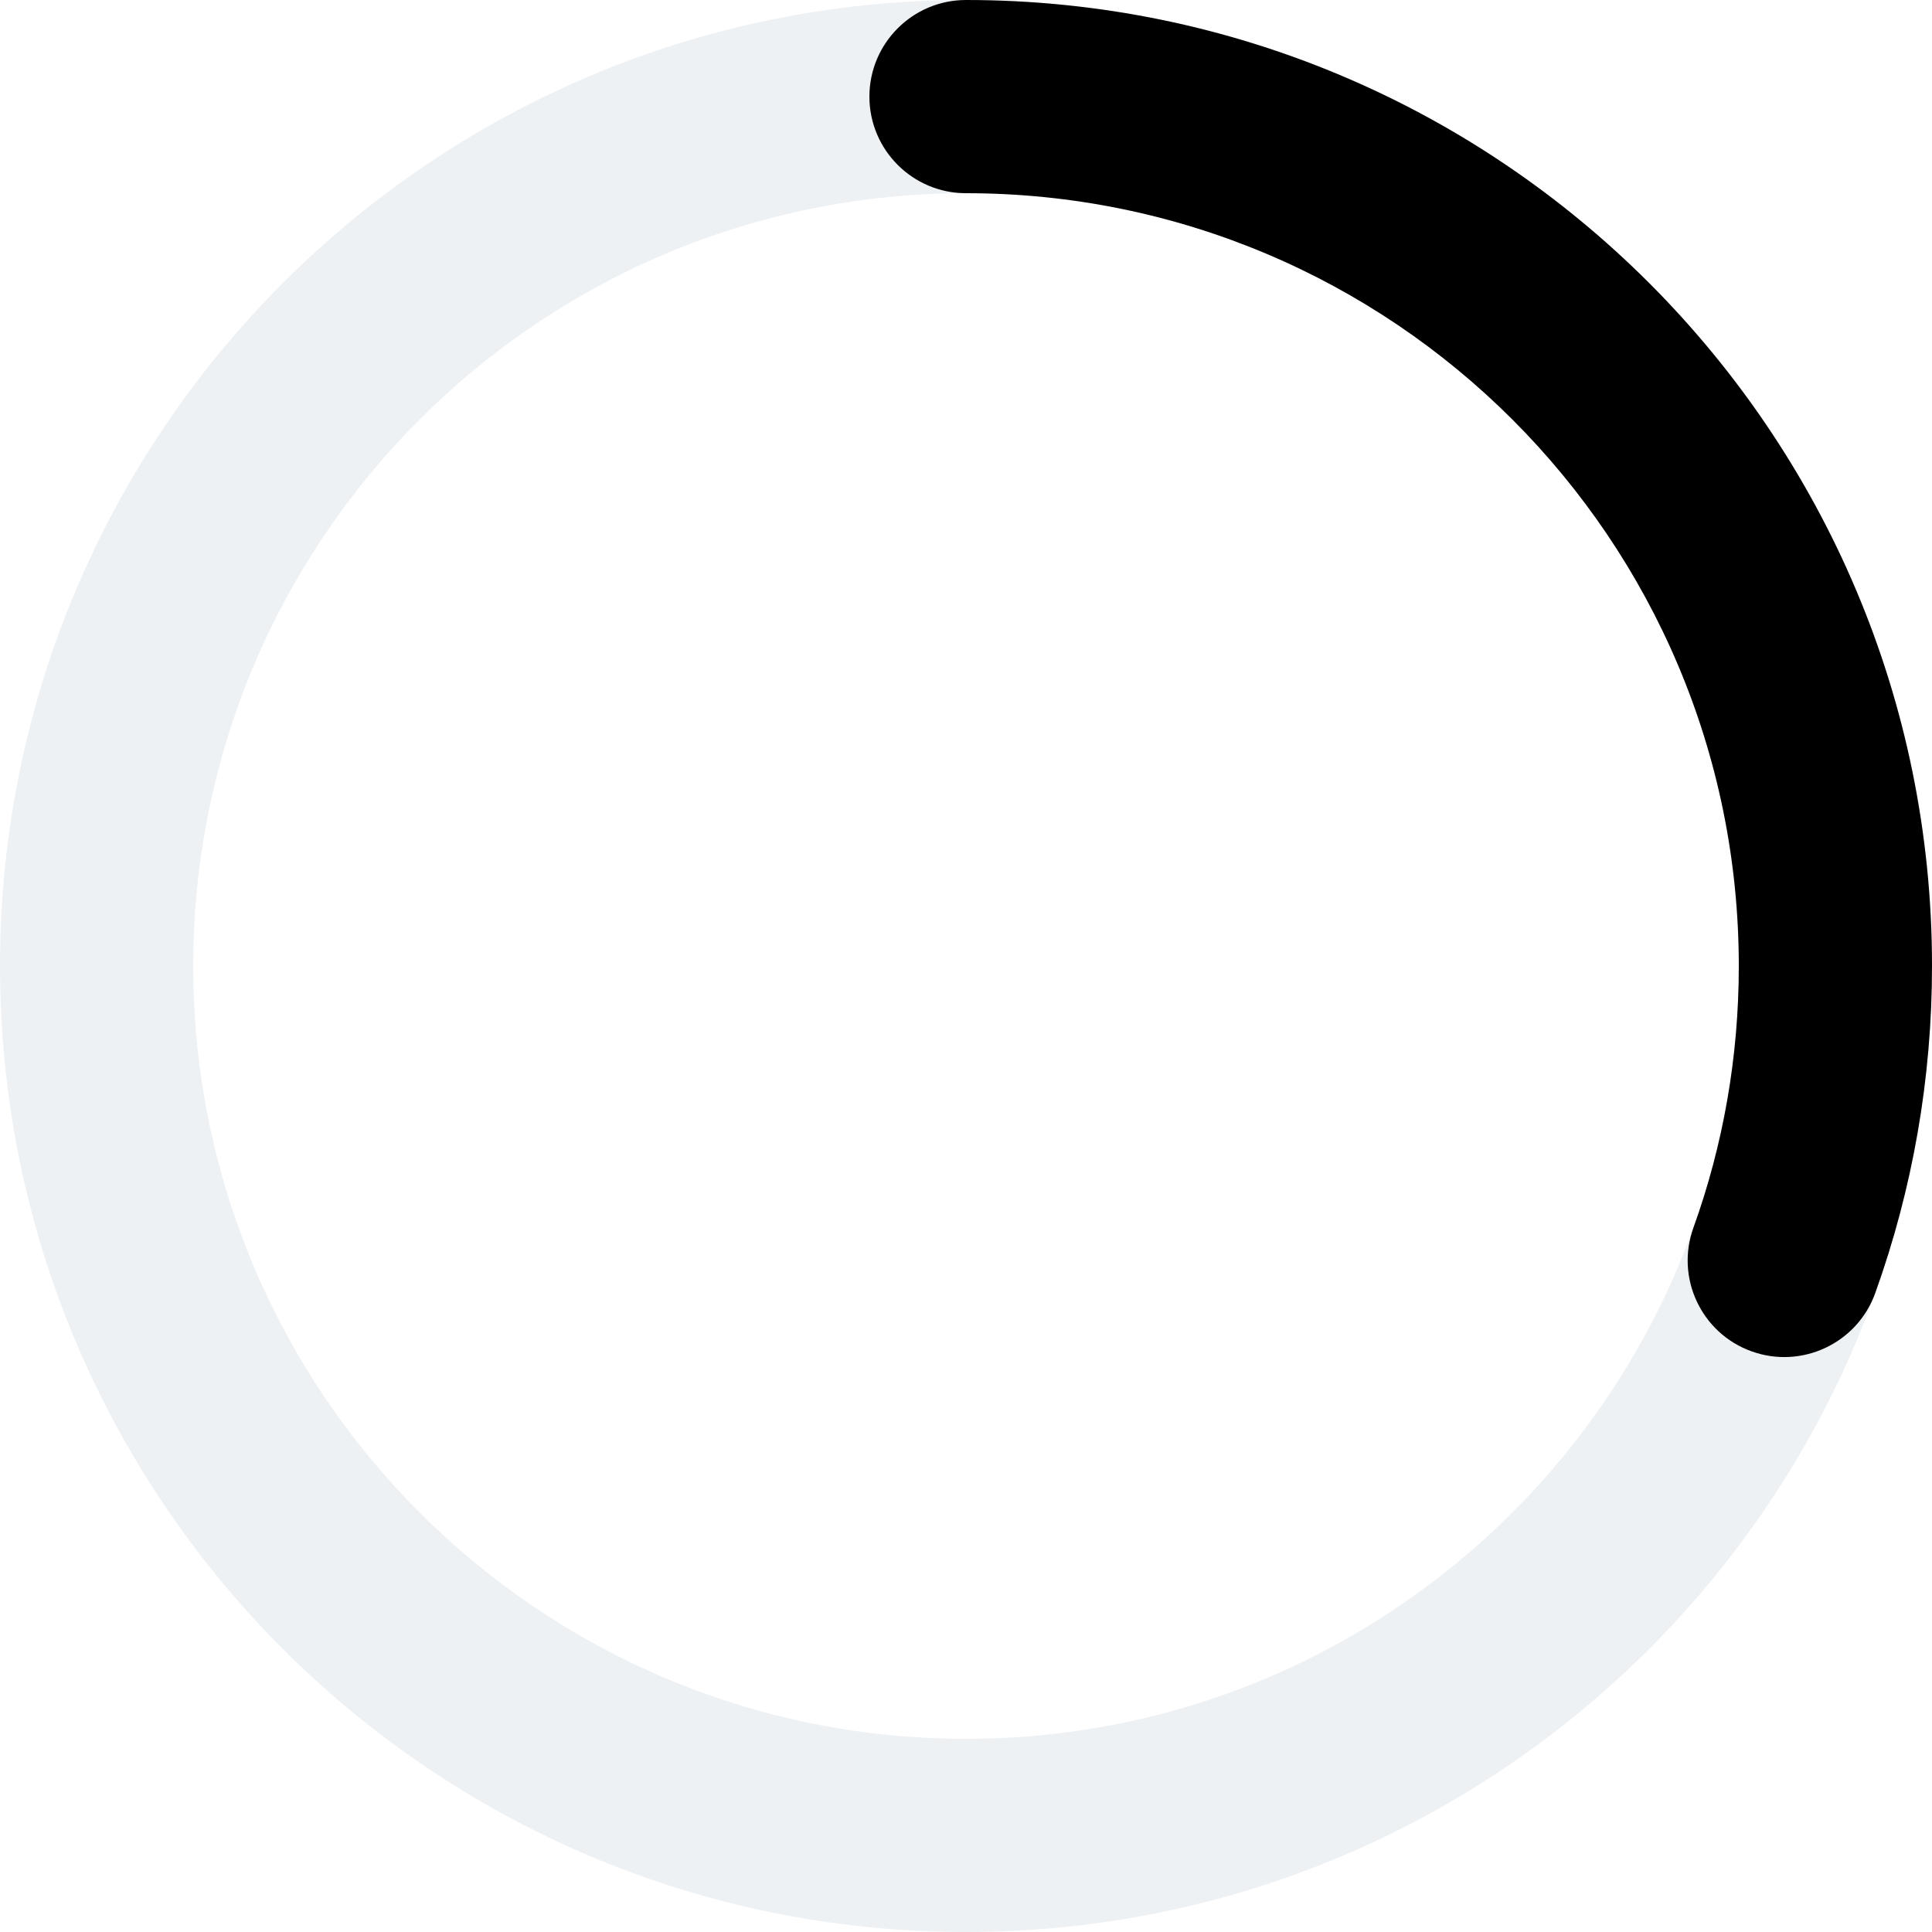
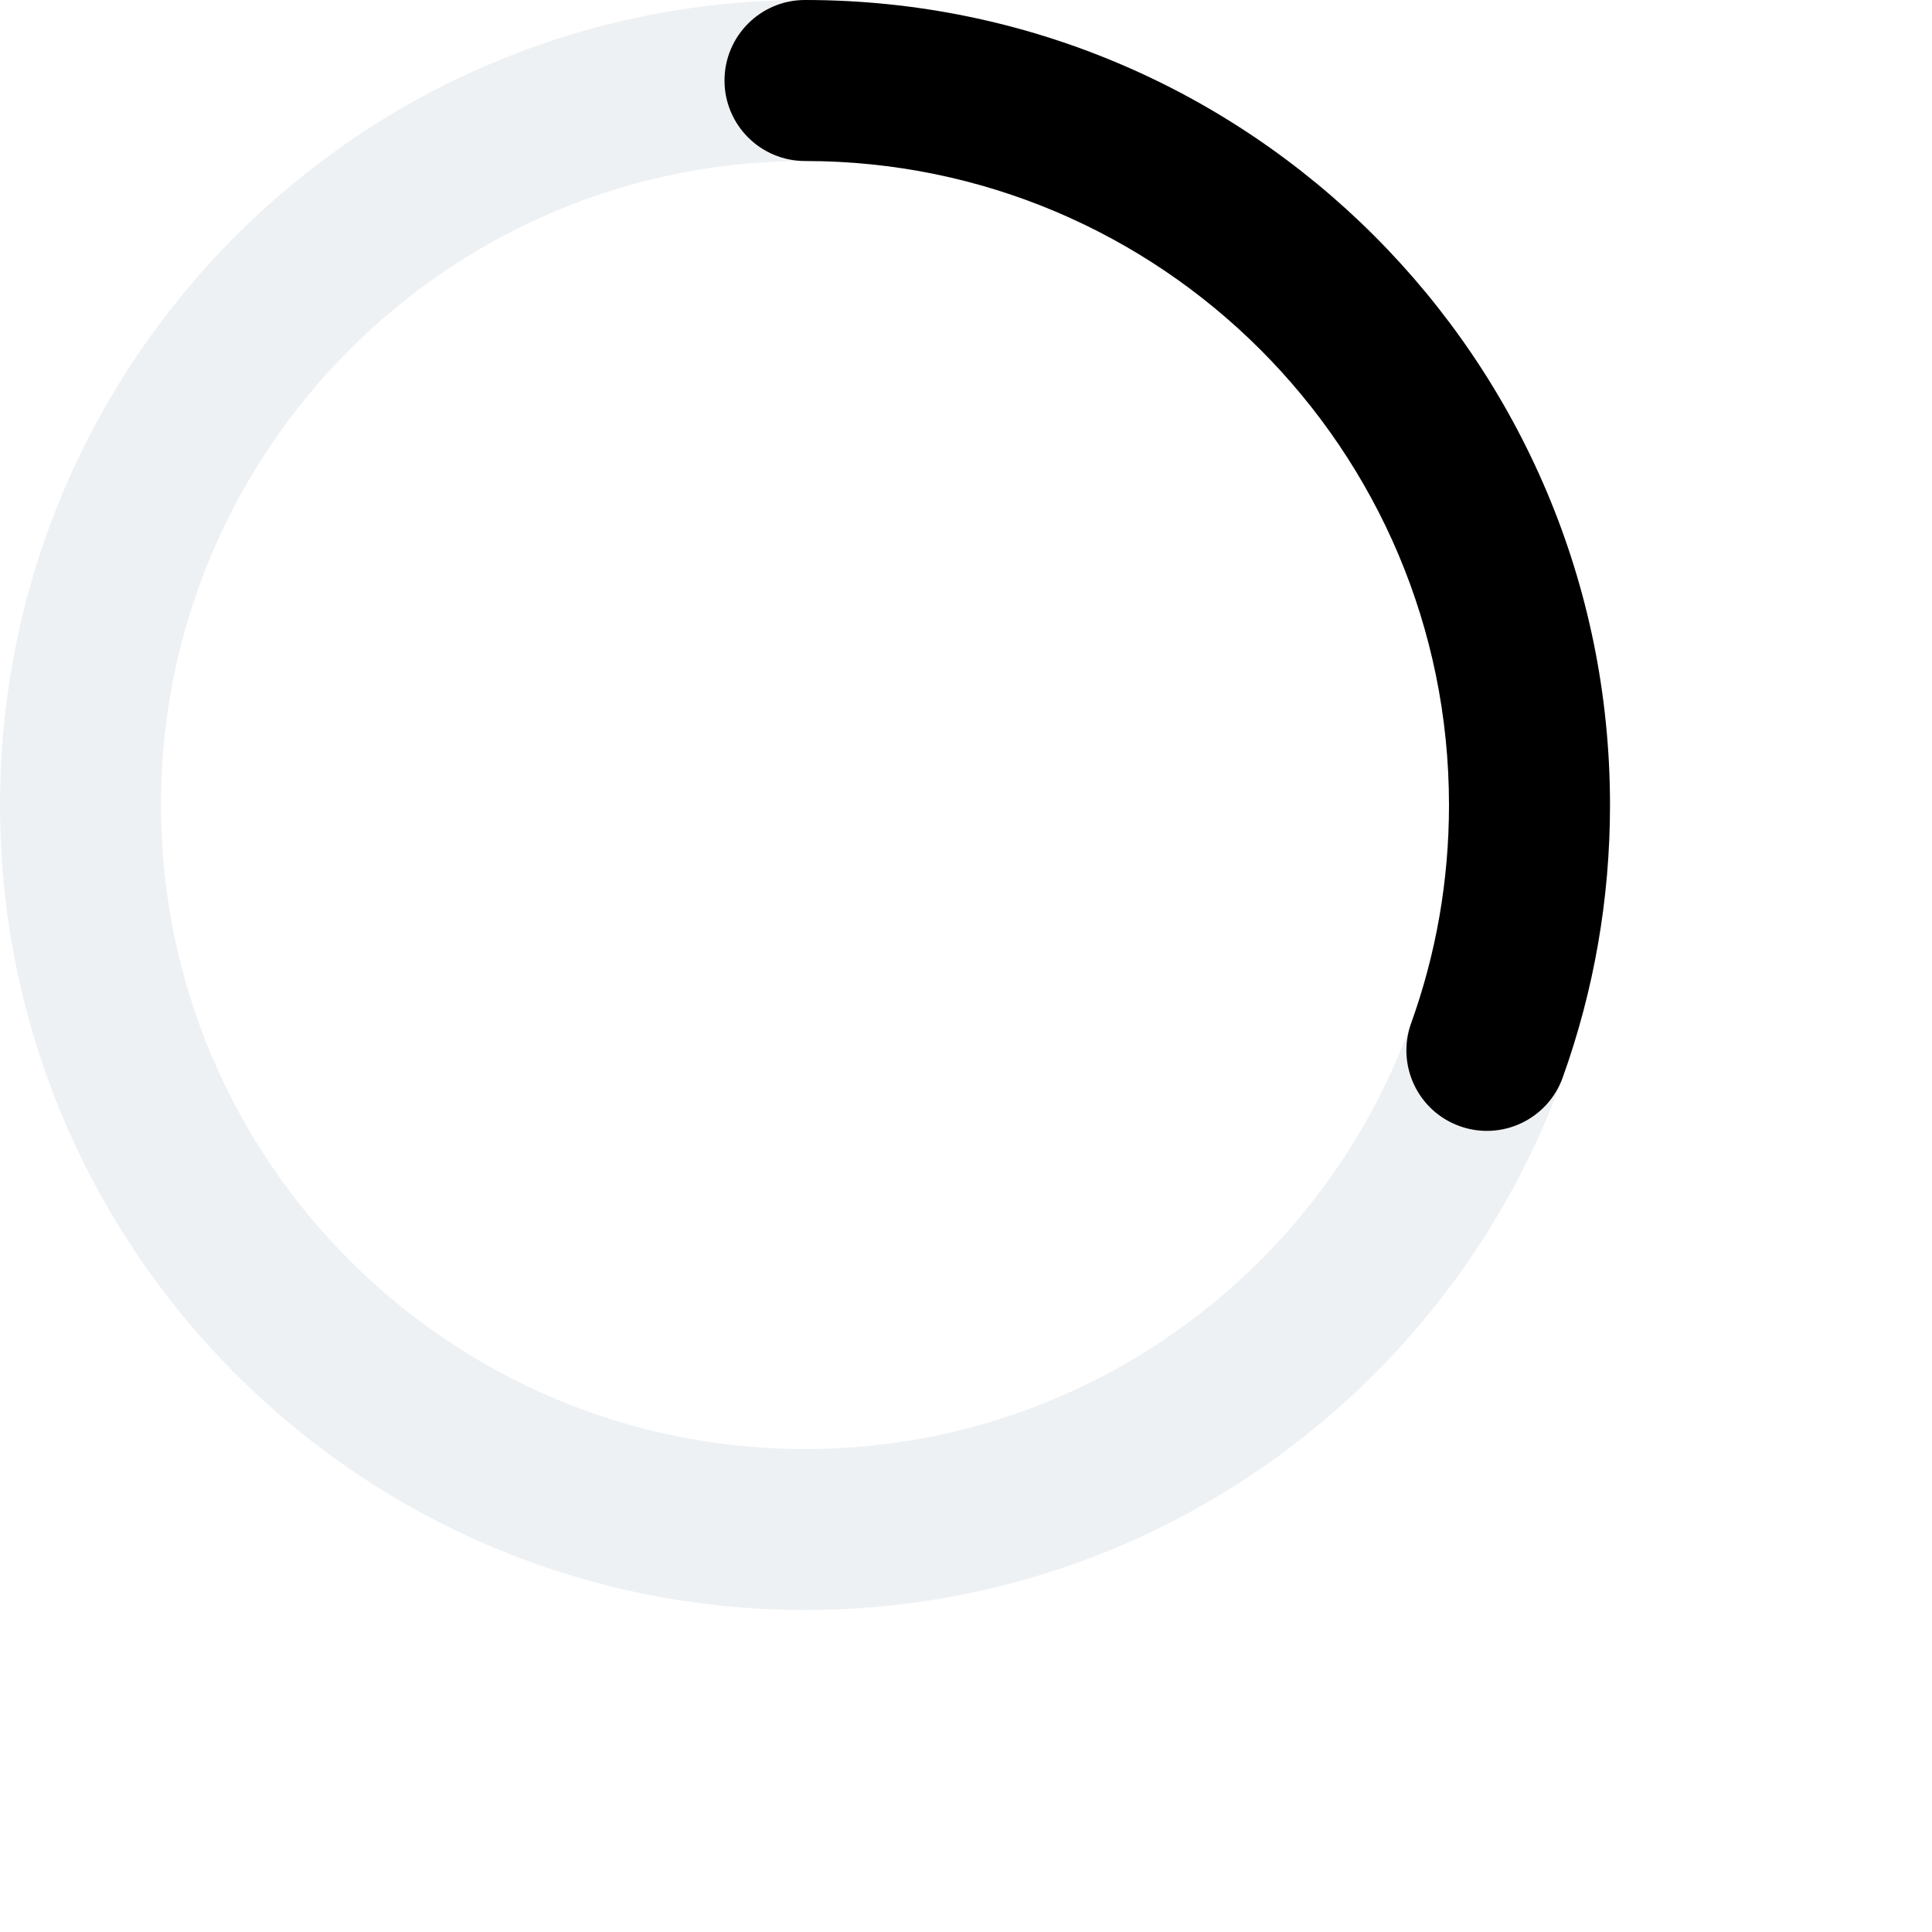
- <svg xmlns="http://www.w3.org/2000/svg" viewBox="0 0 20 20">
+ <svg xmlns="http://www.w3.org/2000/svg" width="24px" height="24px" viewBox="0 0 24 24" version="1.1">
  <path fill="#EEF1F4" d="M10,20 C4.477,20 0,15.523 0,10 C0,4.477 4.477,0 10,0 C15.523,0 20,4.477 20,10 C20,15.523 15.523,20 10,20 Z M10,18 C14.418,18 18,14.418 18,10 C18,5.582 14.418,2 10,2 C5.582,2 2,5.582 2,10 C2,14.418 5.582,18 10,18 Z" id="path-1" />
  <path d="M19.412,13.387 C19.225,13.906 18.652,14.176 18.132,13.989 C17.612,13.802 17.343,13.229 17.53,12.71 C17.84,11.849 18,10.936 18,10 C18,5.582 14.418,2 10,2 C9.448,2 9,1.552 9,1 C9,0.448 9.448,0 10,0 C15.523,0 20,4.477 20,10 C20,11.168 19.799,12.309 19.412,13.387 Z" id="path-3" />
</svg>
